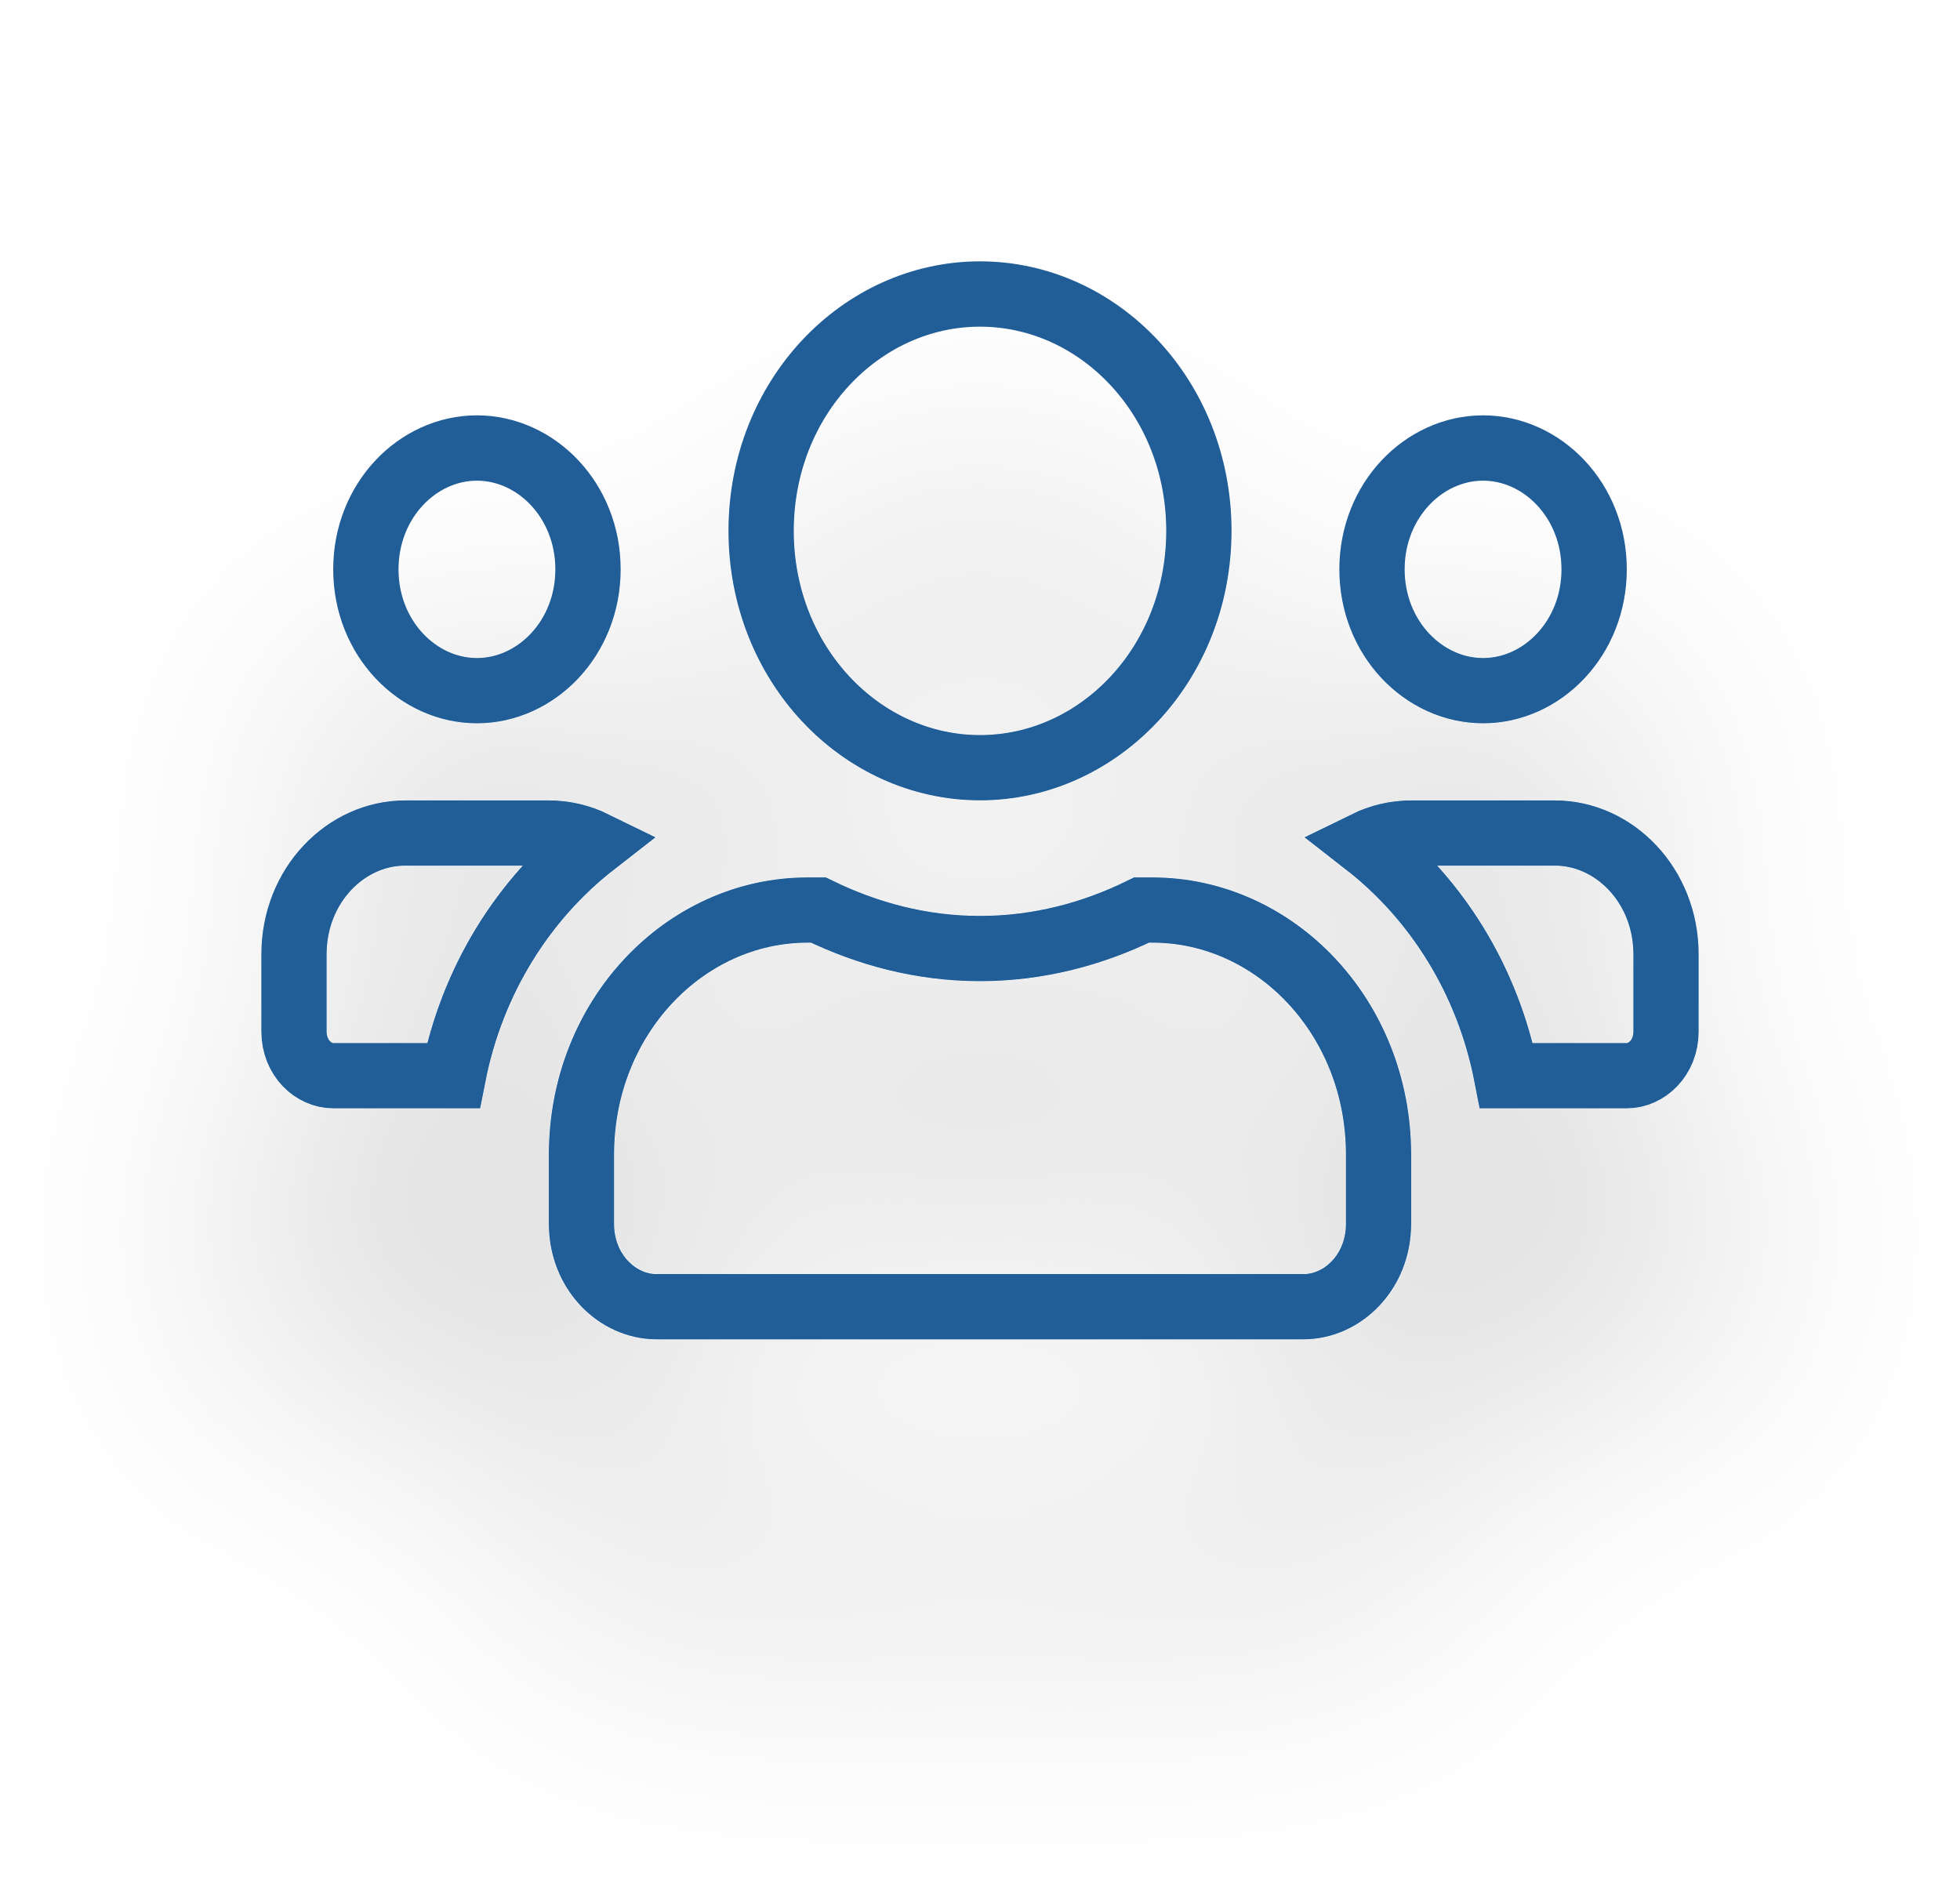
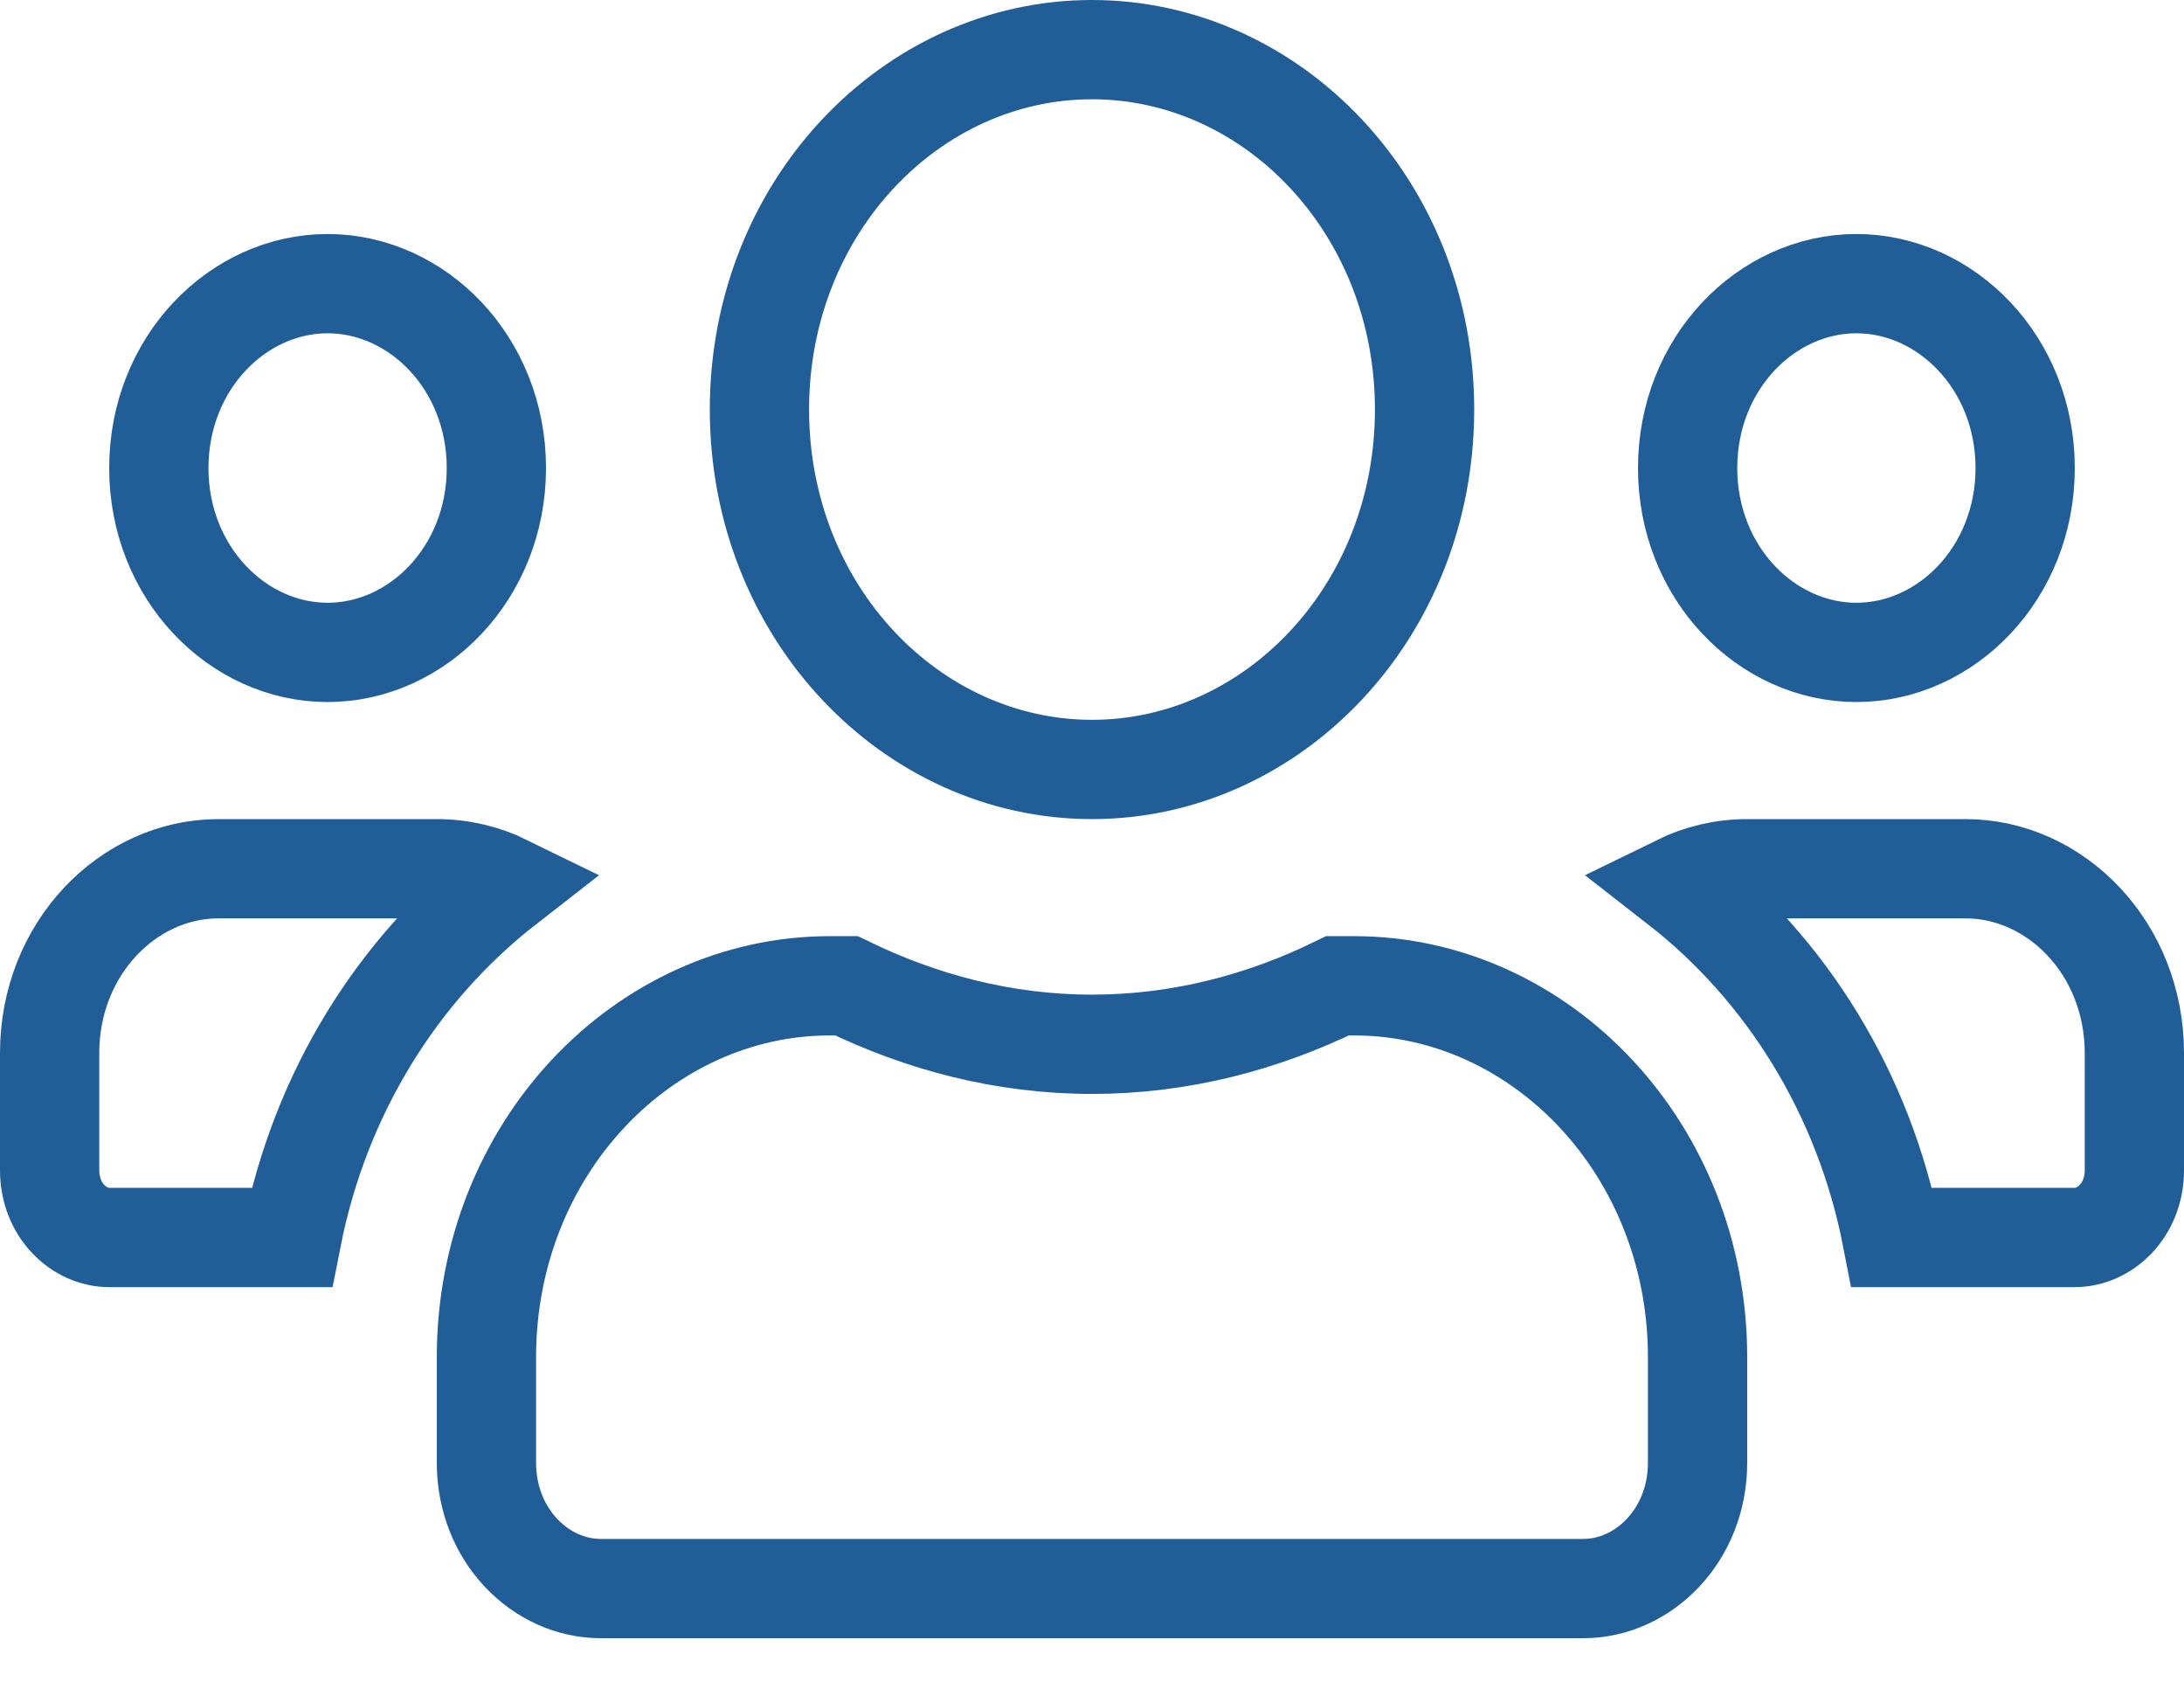
- <svg xmlns="http://www.w3.org/2000/svg" width="30" height="29" viewBox="0 0 30 29" fill="none">
-   <g filter="url(#filter0_d_733_10916)">
-     <path d="M9 8.714C9 9.771 8.205 10.571 7.3 10.571C6.395 10.571 5.6 9.771 5.6 8.714C5.6 7.657 6.395 6.857 7.3 6.857C8.205 6.857 9 7.657 9 8.714ZM24.4 8.714C24.4 9.771 23.605 10.571 22.7 10.571C21.795 10.571 21 9.771 21 8.714C21 7.657 21.795 6.857 22.7 6.857C23.605 6.857 24.4 7.657 24.4 8.714ZM23.058 16.464C22.776 15.014 21.996 13.762 20.904 12.912C21.118 12.807 21.354 12.75 21.6 12.75H23.8C24.705 12.75 25.5 13.55 25.5 14.607V15.786C25.5 16.195 25.2 16.464 24.9 16.464H23.058ZM18.35 8.125C18.35 10.162 16.82 11.75 15 11.75C13.18 11.75 11.65 10.162 11.65 8.125C11.65 6.088 13.18 4.5 15 4.5C16.82 4.5 18.35 6.088 18.35 8.125ZM15 14.518C15.891 14.518 16.724 14.296 17.473 13.929H17.64C19.518 13.929 21.1 15.572 21.1 17.671V18.732C21.1 19.465 20.553 20 19.95 20H10.05C9.447 20 8.9 19.465 8.9 18.732V17.671C8.9 15.572 10.482 13.929 12.36 13.929H12.527C13.278 14.295 14.109 14.518 15 14.518ZM8.4 12.75C8.646 12.75 8.882 12.807 9.096 12.912C8.004 13.762 7.224 15.014 6.939 16.464H5.1C4.8 16.464 4.5 16.195 4.5 15.786V14.607C4.5 13.55 5.295 12.75 6.2 12.75H8.4Z" stroke="#215E97" />
-   </g>
-   <defs>
-     <filter id="filter0_d_733_10916" x="-1" y="0" width="32" height="32" filterUnits="userSpaceOnUse" color-interpolation-filters="sRGB">
-       <feFlood flood-opacity="0" result="BackgroundImageFix" />
-       <feColorMatrix in="SourceAlpha" type="matrix" values="0 0 0 0 0 0 0 0 0 0 0 0 0 0 0 0 0 0 127 0" result="hardAlpha" />
-       <feOffset dy="4" />
-       <feGaussianBlur stdDeviation="2" />
-       <feComposite in2="hardAlpha" operator="out" />
-       <feColorMatrix type="matrix" values="0 0 0 0 0 0 0 0 0 0 0 0 0 0 0 0 0 0 0.25 0" />
-       <feBlend mode="normal" in2="BackgroundImageFix" result="effect1_dropShadow_733_10916" />
-       <feBlend mode="normal" in="SourceGraphic" in2="effect1_dropShadow_733_10916" result="shape" />
-     </filter>
-   </defs>
+ <svg xmlns="http://www.w3.org/2000/svg" width="22" height="17" viewBox="0 0 22 17" fill="none">
+   <path d="M5 4.714C5 5.771 4.205 6.571 3.3 6.571C2.395 6.571 1.6 5.771 1.6 4.714C1.6 3.657 2.395 2.857 3.3 2.857C4.205 2.857 5 3.657 5 4.714ZM20.4 4.714C20.4 5.771 19.605 6.571 18.7 6.571C17.795 6.571 17 5.771 17 4.714C17 3.657 17.795 2.857 18.7 2.857C19.605 2.857 20.4 3.657 20.4 4.714ZM19.058 12.464C18.776 11.014 17.996 9.762 16.904 8.912C17.118 8.807 17.354 8.75 17.6 8.75H19.8C20.705 8.75 21.5 9.55 21.5 10.607V11.786C21.5 12.194 21.2 12.464 20.9 12.464H19.058ZM14.35 4.125C14.35 6.162 12.82 7.75 11 7.75C9.18 7.75 7.65 6.162 7.65 4.125C7.65 2.088 9.18 0.5 11 0.5C12.82 0.5 14.35 2.088 14.35 4.125ZM11 10.518C11.891 10.518 12.724 10.296 13.473 9.929H13.64C15.518 9.929 17.1 11.572 17.1 13.671V14.732C17.1 15.465 16.553 16 15.95 16H6.05C5.447 16 4.9 15.465 4.9 14.732V13.671C4.9 11.572 6.482 9.929 8.36 9.929H8.527C9.278 10.295 10.109 10.518 11 10.518ZM4.4 8.75C4.646 8.75 4.882 8.807 5.096 8.912C4.004 9.762 3.224 11.014 2.939 12.464H1.1C0.8 12.464 0.5 12.194 0.5 11.786V10.607C0.5 9.55 1.295 8.75 2.2 8.75H4.4Z" stroke="#215E97" />
</svg>
